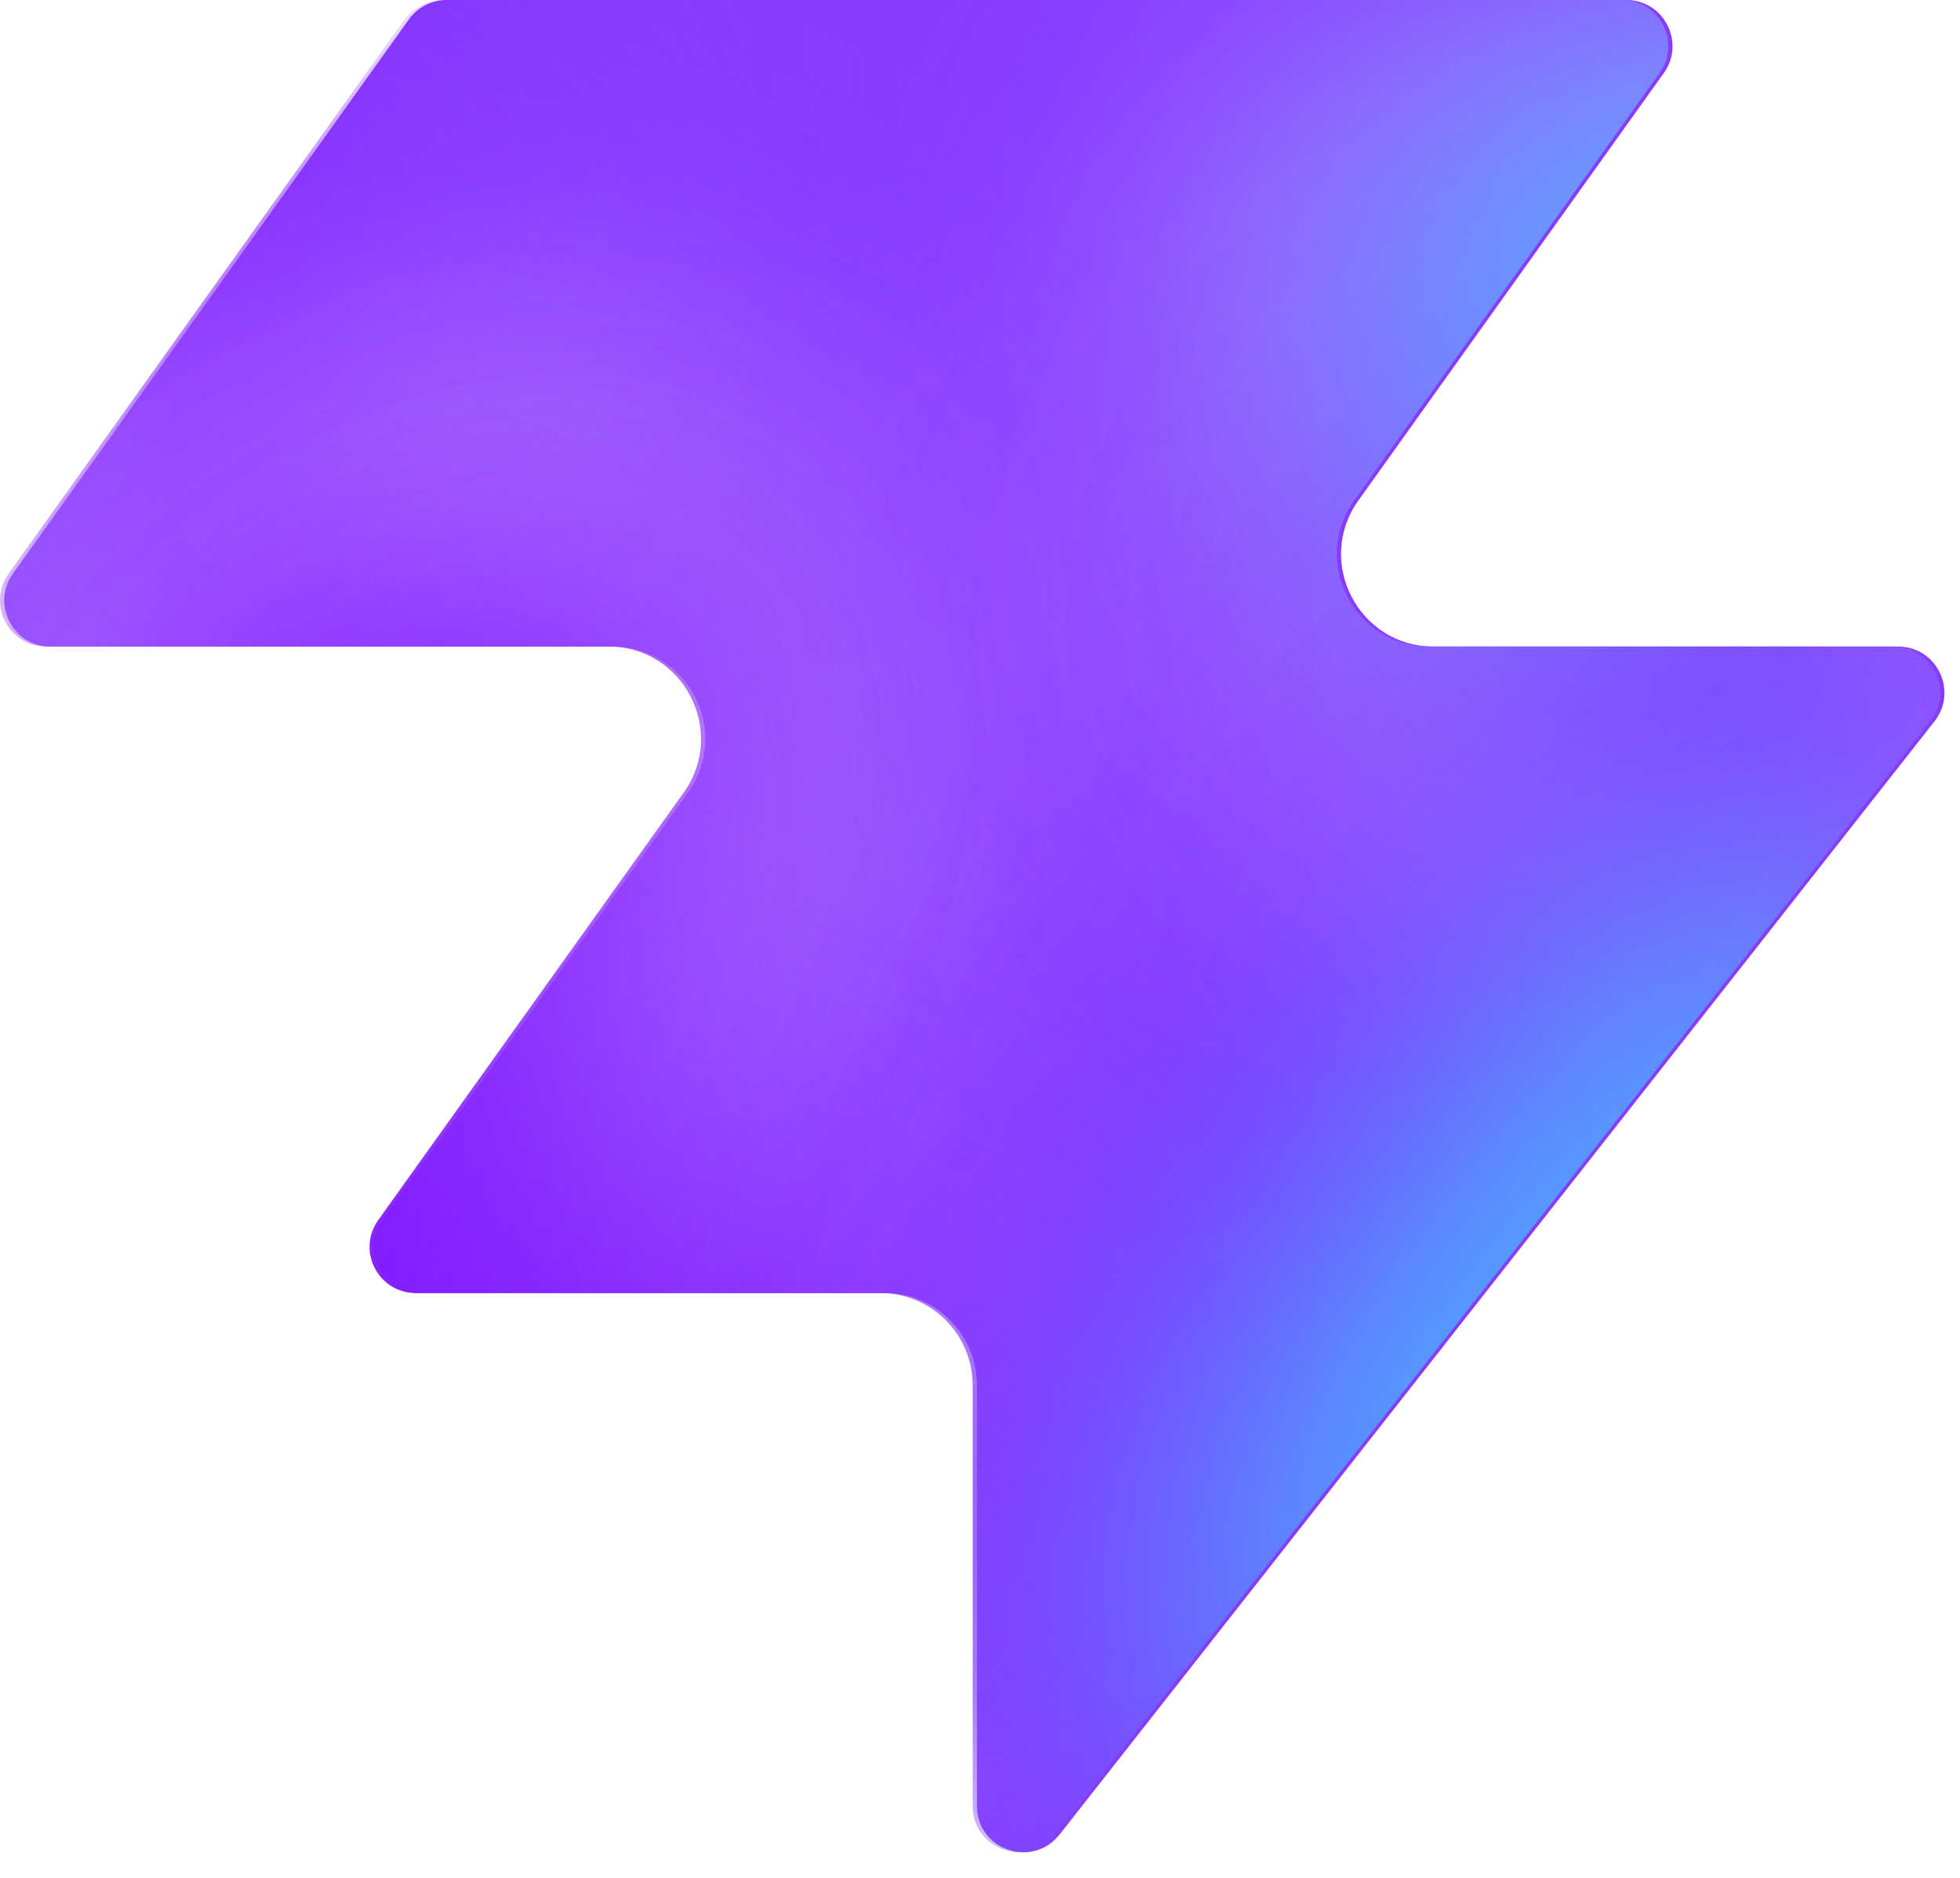
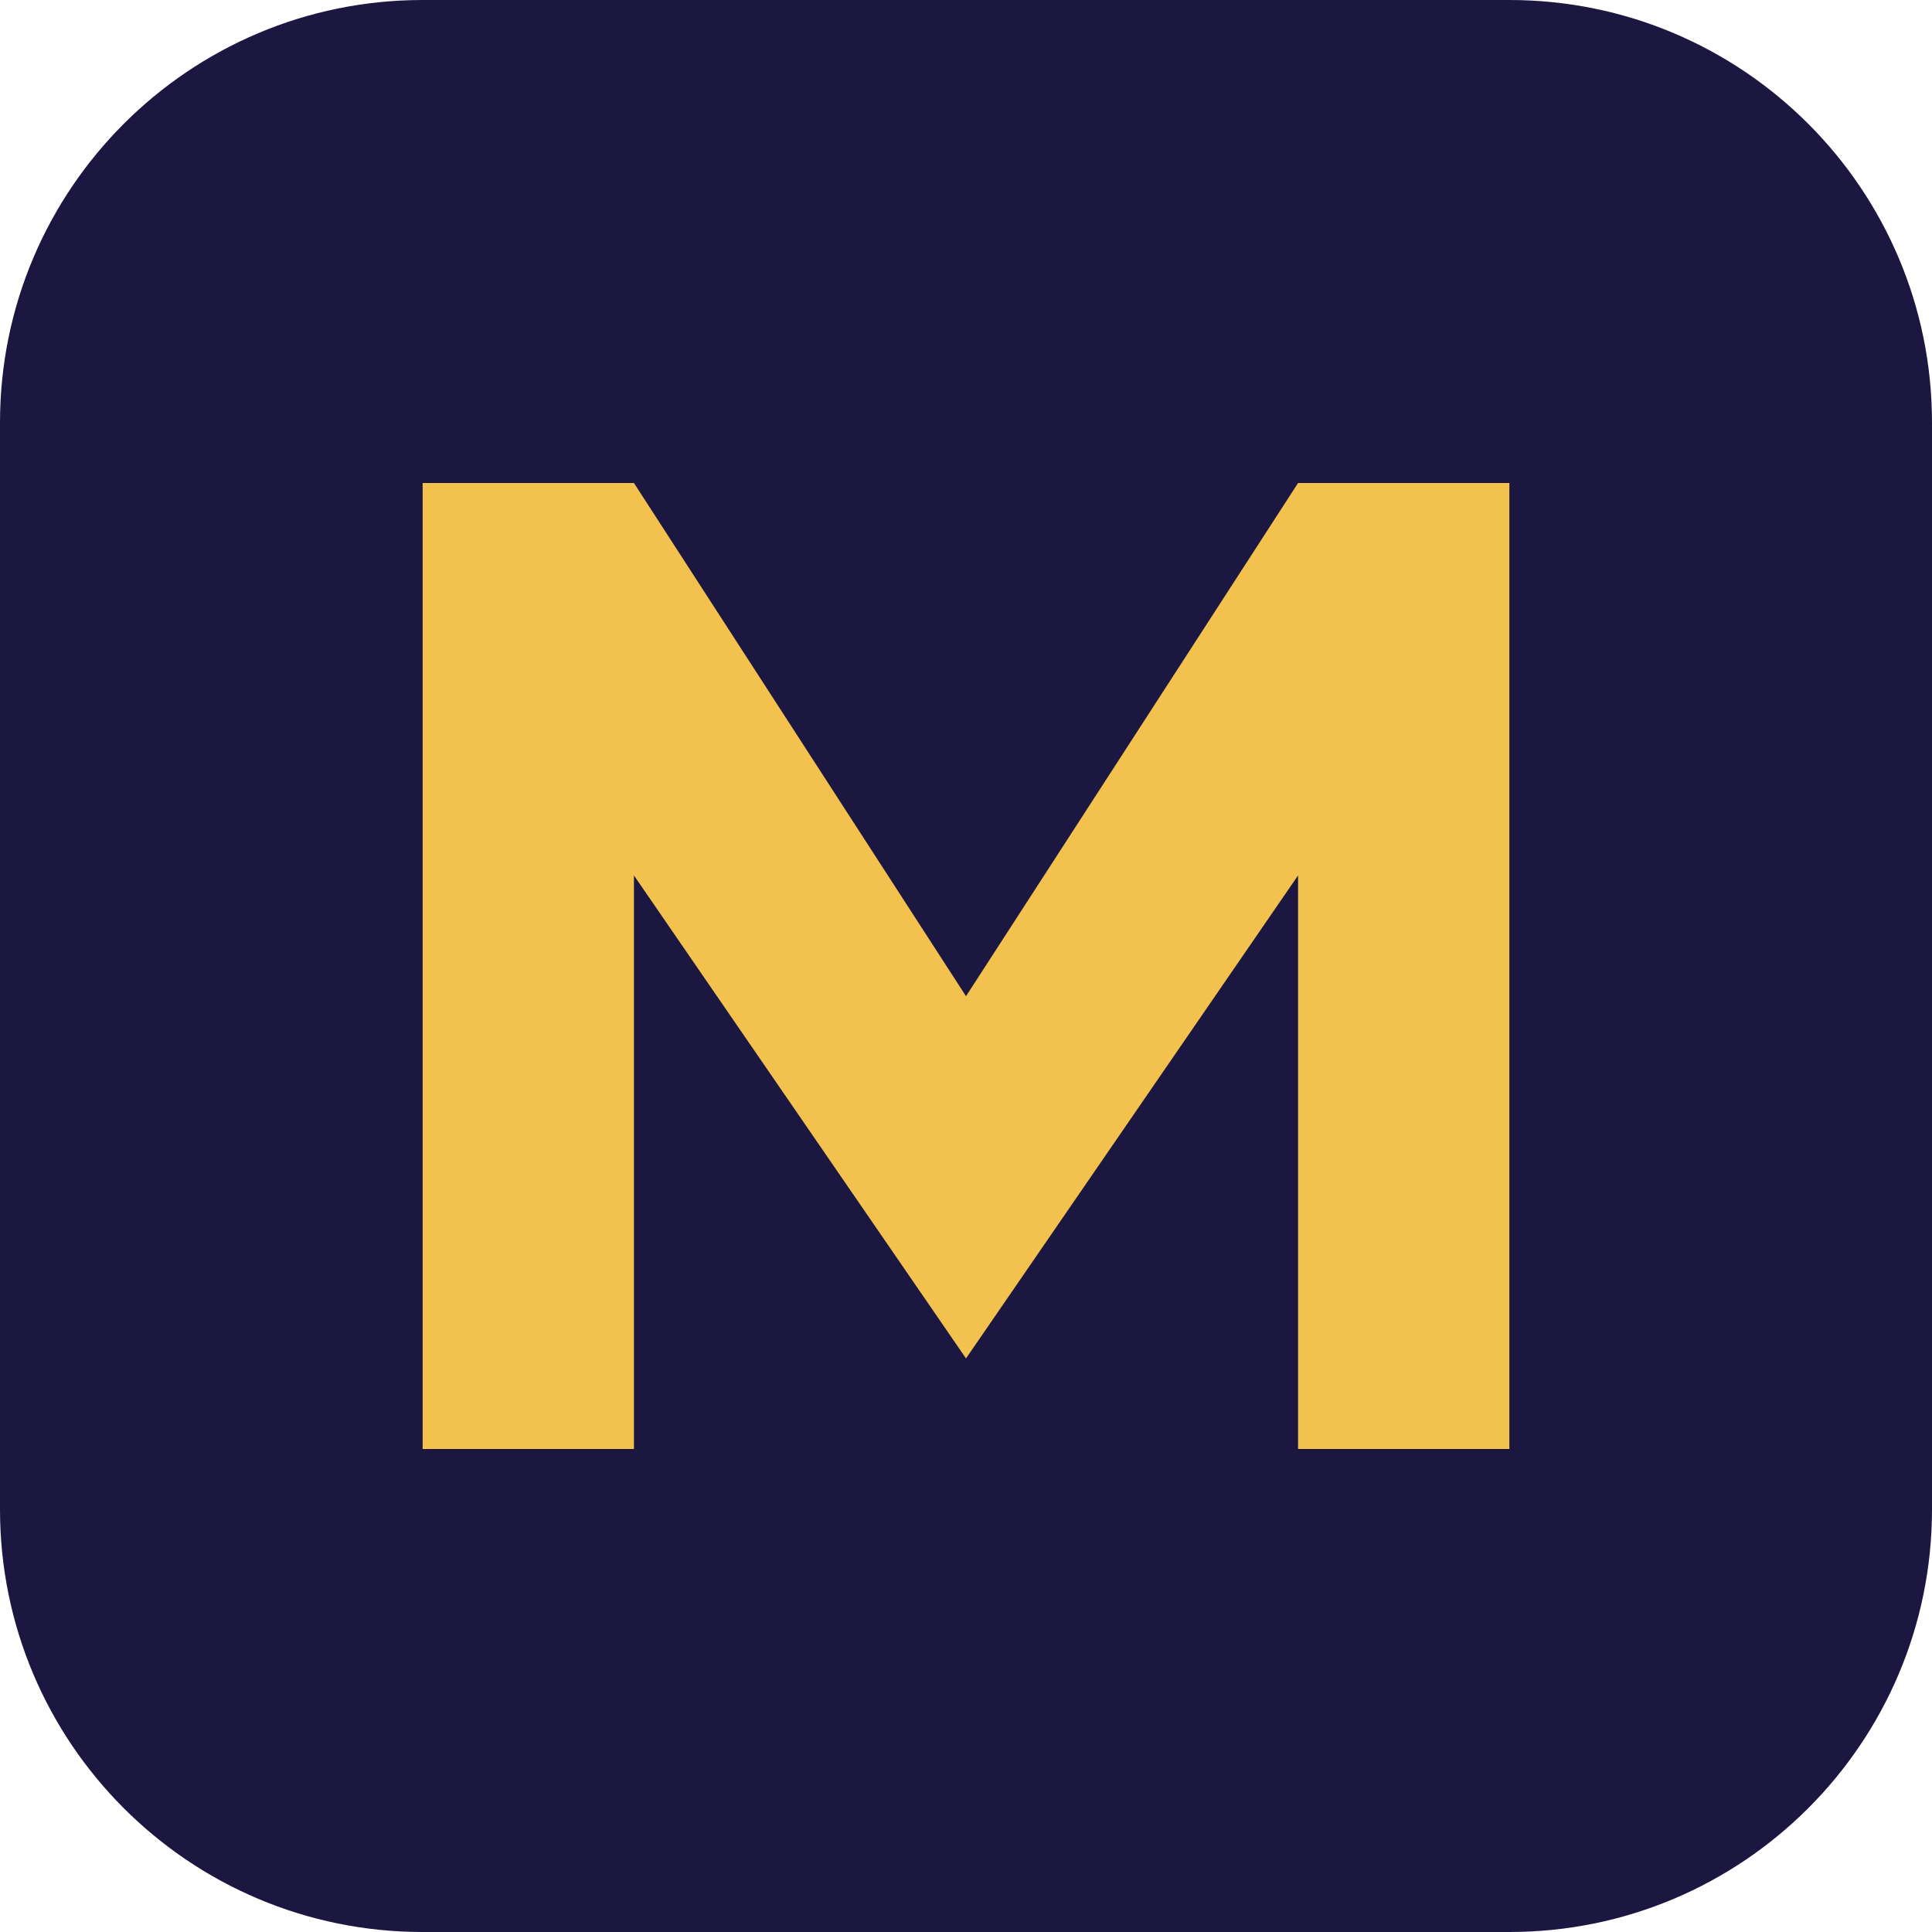
- <svg xmlns="http://www.w3.org/2000/svg" width="48" height="46" fill="none" viewBox="0 0 48 46">
-   <path fill="#863bff" d="M25.946 44.938c-.664.845-2.021.375-2.021-.698V33.937a2.26 2.26 0 0 0-2.262-2.262H10.287c-.92 0-1.456-1.04-.92-1.788l7.48-10.471c1.07-1.497 0-3.578-1.842-3.578H1.237c-.92 0-1.456-1.04-.92-1.788L10.013.474c.214-.297.556-.474.92-.474h28.894c.92 0 1.456 1.04.92 1.788l-7.48 10.471c-1.07 1.498 0 3.579 1.842 3.579h11.377c.943 0 1.473 1.088.89 1.83L25.947 44.94z" style="fill:#863bff;fill:color(display-p3 .525 .23 1);fill-opacity:1" />
-   <mask id="a" width="48" height="46" x="0" y="0" maskUnits="userSpaceOnUse" style="mask-type:alpha">
-     <path fill="#000" d="M25.842 44.938c-.664.844-2.021.375-2.021-.698V33.937a2.26 2.26 0 0 0-2.262-2.262H10.183c-.92 0-1.456-1.04-.92-1.788l7.48-10.471c1.07-1.498 0-3.579-1.842-3.579H1.133c-.92 0-1.456-1.04-.92-1.787L9.91.473c.214-.297.556-.474.92-.474h28.894c.92 0 1.456 1.04.92 1.788l-7.48 10.471c-1.07 1.498 0 3.578 1.842 3.578h11.377c.943 0 1.473 1.088.89 1.832L25.843 44.94z" style="fill:#000;fill-opacity:1" />
-   </mask>
-   <g mask="url(#a)">
-     <g filter="url(#b)">
-       <ellipse cx="5.508" cy="14.704" fill="#ede6ff" rx="5.508" ry="14.704" style="fill:#ede6ff;fill:color(display-p3 .927 .903 1);fill-opacity:1" transform="matrix(.00324 1 1 -.00324 -4.47 31.516)" />
-     </g>
-     <g filter="url(#c)">
-       <ellipse cx="10.399" cy="29.851" fill="#ede6ff" rx="10.399" ry="29.851" style="fill:#ede6ff;fill:color(display-p3 .927 .903 1);fill-opacity:1" transform="matrix(.00324 1 1 -.00324 -39.328 7.883)" />
-     </g>
-     <g filter="url(#d)">
-       <ellipse cx="5.508" cy="30.487" fill="#7e14ff" rx="5.508" ry="30.487" style="fill:#7e14ff;fill:color(display-p3 .492 .077 1);fill-opacity:1" transform="rotate(89.814 -25.913 -14.639)scale(1 -1)" />
-     </g>
-     <g filter="url(#e)">
-       <ellipse cx="5.508" cy="30.599" fill="#7e14ff" rx="5.508" ry="30.599" style="fill:#7e14ff;fill:color(display-p3 .492 .077 1);fill-opacity:1" transform="rotate(89.814 -32.644 -3.334)scale(1 -1)" />
-     </g>
-     <g filter="url(#f)">
-       <ellipse cx="5.508" cy="30.599" fill="#7e14ff" rx="5.508" ry="30.599" style="fill:#7e14ff;fill:color(display-p3 .492 .077 1);fill-opacity:1" transform="matrix(.00324 1 1 -.00324 -34.34 30.47)" />
-     </g>
-     <g filter="url(#g)">
-       <ellipse cx="14.072" cy="22.078" fill="#ede6ff" rx="14.072" ry="22.078" style="fill:#ede6ff;fill:color(display-p3 .927 .903 1);fill-opacity:1" transform="rotate(93.35 24.506 48.493)scale(-1 1)" />
-     </g>
-     <g filter="url(#h)">
-       <ellipse cx="3.47" cy="21.501" fill="#7e14ff" rx="3.47" ry="21.501" style="fill:#7e14ff;fill:color(display-p3 .492 .077 1);fill-opacity:1" transform="rotate(89.009 28.708 47.59)scale(-1 1)" />
-     </g>
-     <g filter="url(#i)">
-       <ellipse cx="3.47" cy="21.501" fill="#7e14ff" rx="3.47" ry="21.501" style="fill:#7e14ff;fill:color(display-p3 .492 .077 1);fill-opacity:1" transform="rotate(89.009 28.708 47.59)scale(-1 1)" />
-     </g>
-     <g filter="url(#j)">
-       <ellipse cx=".387" cy="8.972" fill="#7e14ff" rx="4.407" ry="29.108" style="fill:#7e14ff;fill:color(display-p3 .492 .077 1);fill-opacity:1" transform="rotate(39.51 .387 8.972)" />
-     </g>
-     <g filter="url(#k)">
-       <ellipse cx="47.523" cy="-6.092" fill="#7e14ff" rx="4.407" ry="29.108" style="fill:#7e14ff;fill:color(display-p3 .492 .077 1);fill-opacity:1" transform="rotate(37.892 47.523 -6.092)" />
-     </g>
-     <g filter="url(#l)">
-       <ellipse cx="41.412" cy="6.333" fill="#47bfff" rx="5.971" ry="9.665" style="fill:#47bfff;fill:color(display-p3 .28 .748 1);fill-opacity:1" transform="rotate(37.892 41.412 6.333)" />
-     </g>
-     <g filter="url(#m)">
-       <ellipse cx="-1.879" cy="38.332" fill="#7e14ff" rx="4.407" ry="29.108" style="fill:#7e14ff;fill:color(display-p3 .492 .077 1);fill-opacity:1" transform="rotate(37.892 -1.88 38.332)" />
-     </g>
-     <g filter="url(#n)">
-       <ellipse cx="-1.879" cy="38.332" fill="#7e14ff" rx="4.407" ry="29.108" style="fill:#7e14ff;fill:color(display-p3 .492 .077 1);fill-opacity:1" transform="rotate(37.892 -1.88 38.332)" />
-     </g>
-     <g filter="url(#o)">
-       <ellipse cx="35.651" cy="29.907" fill="#7e14ff" rx="4.407" ry="29.108" style="fill:#7e14ff;fill:color(display-p3 .492 .077 1);fill-opacity:1" transform="rotate(37.892 35.651 29.907)" />
-     </g>
-     <g filter="url(#p)">
-       <ellipse cx="38.418" cy="32.4" fill="#47bfff" rx="5.971" ry="15.297" style="fill:#47bfff;fill:color(display-p3 .28 .748 1);fill-opacity:1" transform="rotate(37.892 38.418 32.4)" />
-     </g>
-   </g>
-   <defs>
-     <filter id="b" width="60.045" height="41.654" x="-19.77" y="16.149" color-interpolation-filters="sRGB" filterUnits="userSpaceOnUse">
-       <feFlood flood-opacity="0" result="BackgroundImageFix" />
-       <feBlend in="SourceGraphic" in2="BackgroundImageFix" result="shape" />
-       <feGaussianBlur result="effect1_foregroundBlur_2002_17158" stdDeviation="7.659" />
-     </filter>
-     <filter id="c" width="90.34" height="51.437" x="-54.613" y="-7.533" color-interpolation-filters="sRGB" filterUnits="userSpaceOnUse">
-       <feFlood flood-opacity="0" result="BackgroundImageFix" />
-       <feBlend in="SourceGraphic" in2="BackgroundImageFix" result="shape" />
-       <feGaussianBlur result="effect1_foregroundBlur_2002_17158" stdDeviation="7.659" />
-     </filter>
-     <filter id="d" width="79.355" height="29.4" x="-49.64" y="2.03" color-interpolation-filters="sRGB" filterUnits="userSpaceOnUse">
-       <feFlood flood-opacity="0" result="BackgroundImageFix" />
-       <feBlend in="SourceGraphic" in2="BackgroundImageFix" result="shape" />
-       <feGaussianBlur result="effect1_foregroundBlur_2002_17158" stdDeviation="4.596" />
-     </filter>
-     <filter id="e" width="79.579" height="29.4" x="-45.045" y="20.029" color-interpolation-filters="sRGB" filterUnits="userSpaceOnUse">
-       <feFlood flood-opacity="0" result="BackgroundImageFix" />
-       <feBlend in="SourceGraphic" in2="BackgroundImageFix" result="shape" />
-       <feGaussianBlur result="effect1_foregroundBlur_2002_17158" stdDeviation="4.596" />
-     </filter>
-     <filter id="f" width="79.579" height="29.4" x="-43.513" y="21.178" color-interpolation-filters="sRGB" filterUnits="userSpaceOnUse">
-       <feFlood flood-opacity="0" result="BackgroundImageFix" />
-       <feBlend in="SourceGraphic" in2="BackgroundImageFix" result="shape" />
-       <feGaussianBlur result="effect1_foregroundBlur_2002_17158" stdDeviation="4.596" />
-     </filter>
-     <filter id="g" width="74.749" height="58.852" x="15.756" y="-17.901" color-interpolation-filters="sRGB" filterUnits="userSpaceOnUse">
-       <feFlood flood-opacity="0" result="BackgroundImageFix" />
-       <feBlend in="SourceGraphic" in2="BackgroundImageFix" result="shape" />
-       <feGaussianBlur result="effect1_foregroundBlur_2002_17158" stdDeviation="7.659" />
-     </filter>
-     <filter id="h" width="61.377" height="25.362" x="23.548" y="2.284" color-interpolation-filters="sRGB" filterUnits="userSpaceOnUse">
-       <feFlood flood-opacity="0" result="BackgroundImageFix" />
-       <feBlend in="SourceGraphic" in2="BackgroundImageFix" result="shape" />
-       <feGaussianBlur result="effect1_foregroundBlur_2002_17158" stdDeviation="4.596" />
-     </filter>
-     <filter id="i" width="61.377" height="25.362" x="23.548" y="2.284" color-interpolation-filters="sRGB" filterUnits="userSpaceOnUse">
-       <feFlood flood-opacity="0" result="BackgroundImageFix" />
-       <feBlend in="SourceGraphic" in2="BackgroundImageFix" result="shape" />
-       <feGaussianBlur result="effect1_foregroundBlur_2002_17158" stdDeviation="4.596" />
-     </filter>
-     <filter id="j" width="56.045" height="63.649" x="-27.636" y="-22.853" color-interpolation-filters="sRGB" filterUnits="userSpaceOnUse">
-       <feFlood flood-opacity="0" result="BackgroundImageFix" />
-       <feBlend in="SourceGraphic" in2="BackgroundImageFix" result="shape" />
-       <feGaussianBlur result="effect1_foregroundBlur_2002_17158" stdDeviation="4.596" />
-     </filter>
-     <filter id="k" width="54.814" height="64.646" x="20.116" y="-38.415" color-interpolation-filters="sRGB" filterUnits="userSpaceOnUse">
-       <feFlood flood-opacity="0" result="BackgroundImageFix" />
-       <feBlend in="SourceGraphic" in2="BackgroundImageFix" result="shape" />
-       <feGaussianBlur result="effect1_foregroundBlur_2002_17158" stdDeviation="4.596" />
-     </filter>
-     <filter id="l" width="33.541" height="35.313" x="24.641" y="-11.323" color-interpolation-filters="sRGB" filterUnits="userSpaceOnUse">
-       <feFlood flood-opacity="0" result="BackgroundImageFix" />
-       <feBlend in="SourceGraphic" in2="BackgroundImageFix" result="shape" />
-       <feGaussianBlur result="effect1_foregroundBlur_2002_17158" stdDeviation="4.596" />
-     </filter>
-     <filter id="m" width="54.814" height="64.646" x="-29.286" y="6.009" color-interpolation-filters="sRGB" filterUnits="userSpaceOnUse">
-       <feFlood flood-opacity="0" result="BackgroundImageFix" />
-       <feBlend in="SourceGraphic" in2="BackgroundImageFix" result="shape" />
-       <feGaussianBlur result="effect1_foregroundBlur_2002_17158" stdDeviation="4.596" />
-     </filter>
-     <filter id="n" width="54.814" height="64.646" x="-29.286" y="6.009" color-interpolation-filters="sRGB" filterUnits="userSpaceOnUse">
-       <feFlood flood-opacity="0" result="BackgroundImageFix" />
-       <feBlend in="SourceGraphic" in2="BackgroundImageFix" result="shape" />
-       <feGaussianBlur result="effect1_foregroundBlur_2002_17158" stdDeviation="4.596" />
-     </filter>
-     <filter id="o" width="54.814" height="64.646" x="8.244" y="-2.416" color-interpolation-filters="sRGB" filterUnits="userSpaceOnUse">
-       <feFlood flood-opacity="0" result="BackgroundImageFix" />
-       <feBlend in="SourceGraphic" in2="BackgroundImageFix" result="shape" />
-       <feGaussianBlur result="effect1_foregroundBlur_2002_17158" stdDeviation="4.596" />
-     </filter>
-     <filter id="p" width="39.409" height="43.623" x="18.713" y="10.588" color-interpolation-filters="sRGB" filterUnits="userSpaceOnUse">
-       <feFlood flood-opacity="0" result="BackgroundImageFix" />
-       <feBlend in="SourceGraphic" in2="BackgroundImageFix" result="shape" />
-       <feGaussianBlur result="effect1_foregroundBlur_2002_17158" stdDeviation="4.596" />
-     </filter>
-   </defs>
+ <svg xmlns="http://www.w3.org/2000/svg" width="64" height="64" viewBox="0 0 64 64">
+   <rect width="64" height="64" rx="14" fill="#1b1740" />
+   <path d="M14 48V16h7l11 17 11-17h7v32h-7V29l-11 16-11-16v19z" fill="#f2c14e" />
</svg>
